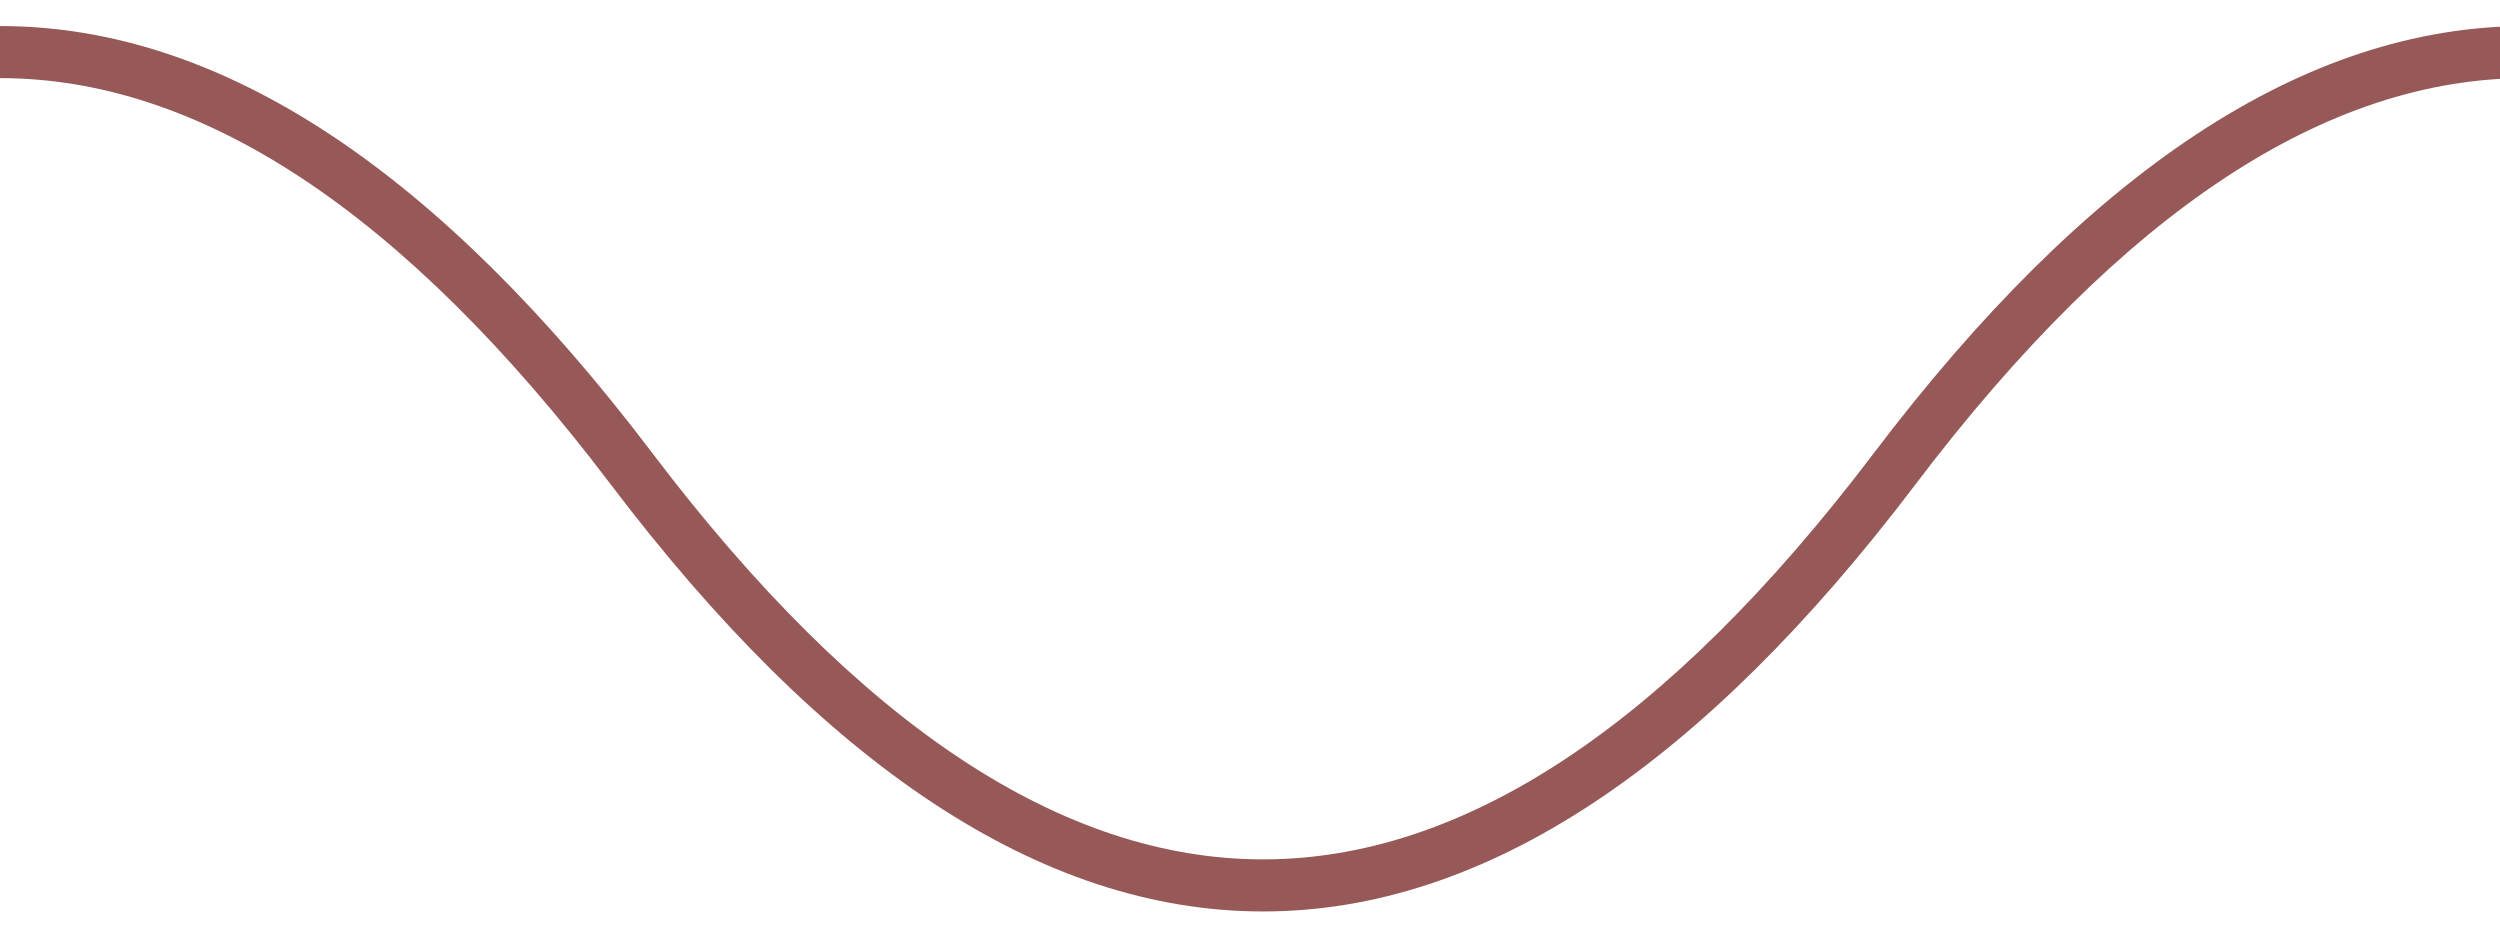
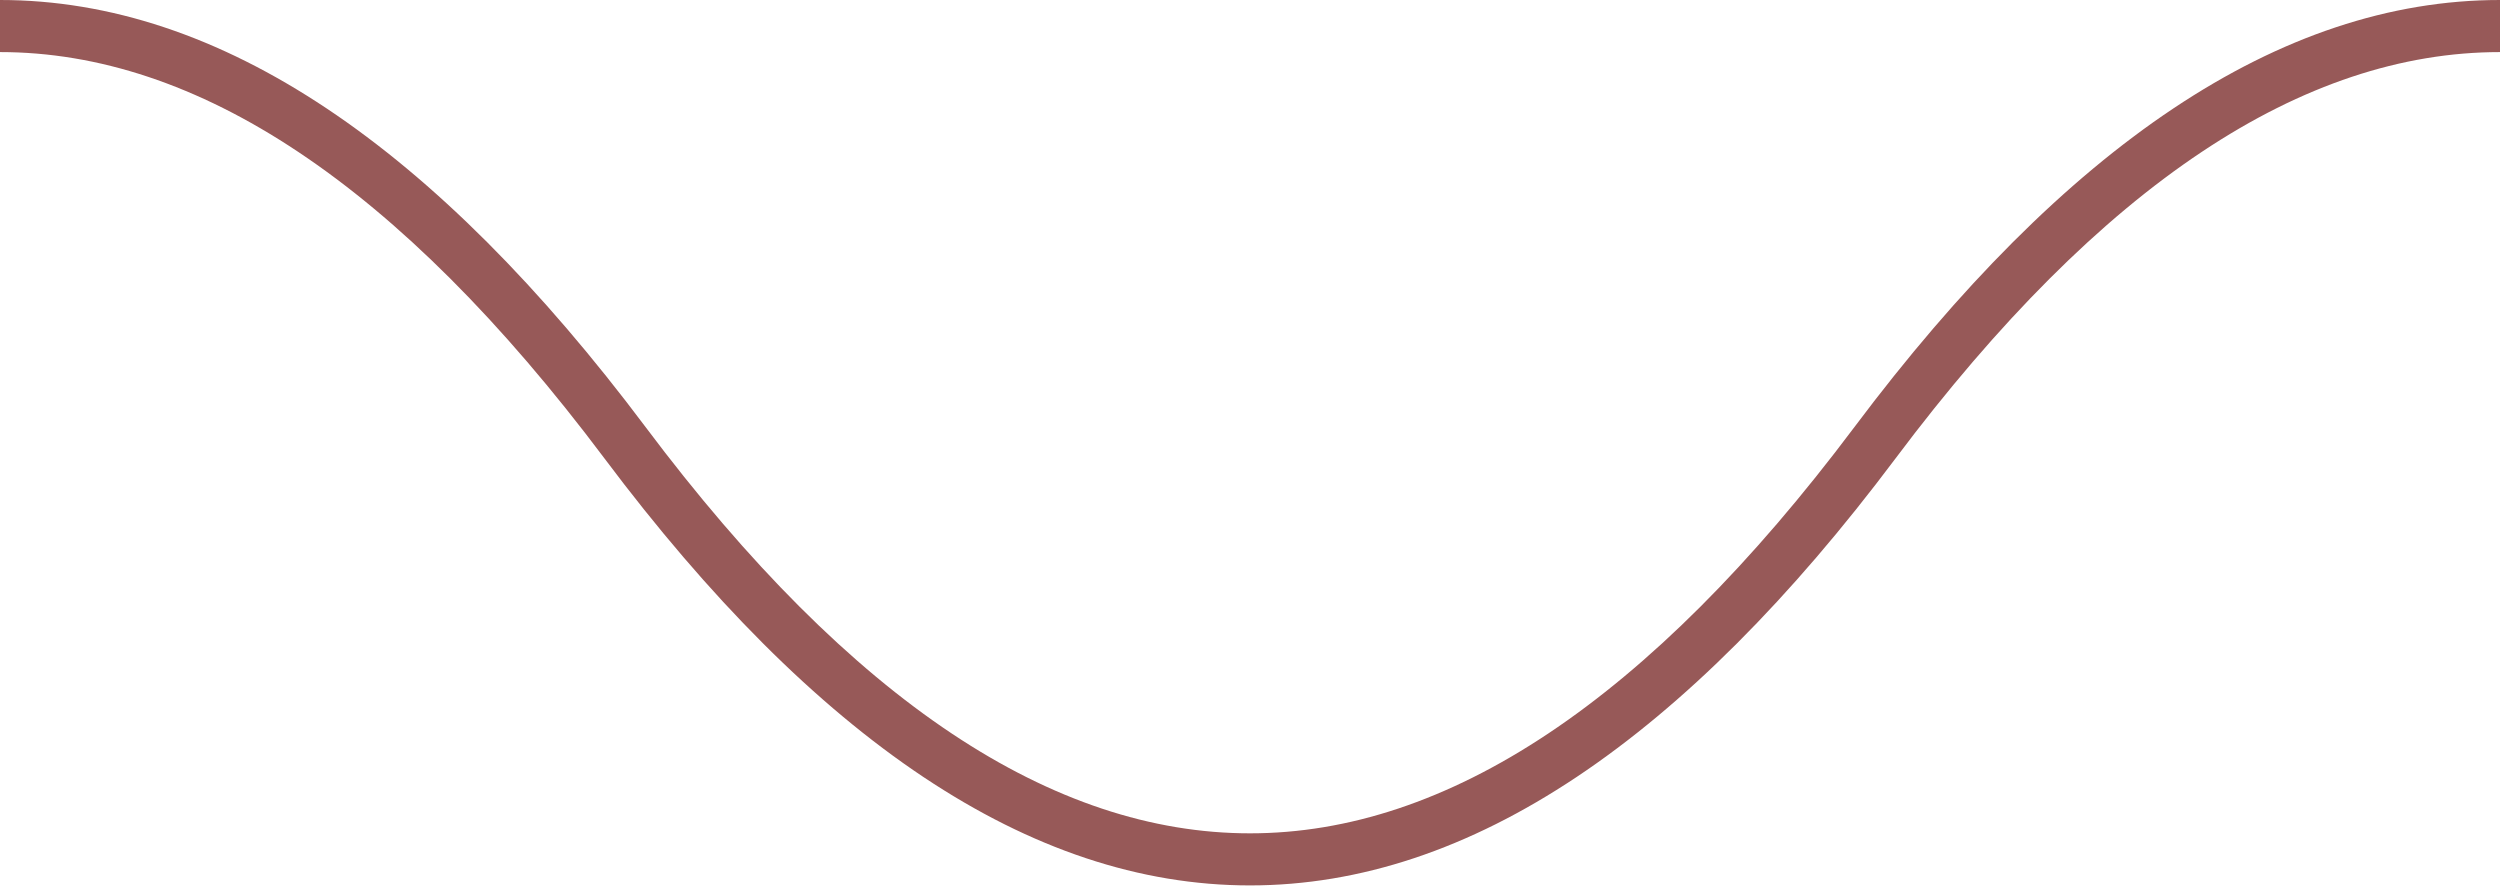
- <svg xmlns="http://www.w3.org/2000/svg" width="48" height="18" viewBox="0 0 48 18" fill="none" preserveAspectRatio="none">
-   <path fill-rule="evenodd" clip-rule="evenodd" d="M48.503 1.5C44.697 1.5 40.785 4.012 36.776 9.302C32.701 14.679 28.529 17.5 24.252 17.5C19.974 17.5 15.802 14.679 11.727 9.302C7.718 4.012 3.806 1.5 1.90735e-05 1.5C1.27157e-05 1.5 6.35783e-06 1.5 0 1.5V0.5C6.35783e-06 0.5 1.27157e-05 0.5 1.90735e-05 0.5C4.278 0.5 8.449 3.321 12.524 8.698C16.533 13.988 20.445 16.5 24.252 16.5C28.057 16.5 31.97 13.988 35.979 8.698C40.054 3.321 44.225 0.5 48.503 0.5V1.5Z" fill="#975958" />
+ <svg xmlns="http://www.w3.org/2000/svg" width="48" height="17" viewBox="0 0 48 17" fill="none">
+   <path fill-rule="evenodd" clip-rule="evenodd" d="M48 1C44.234 1 40.362 3.512 36.394 8.802C32.362 14.179 28.234 17 24 17C19.767 17 15.638 14.179 11.606 8.802C7.638 3.512 3.766 1 1.88757e-05 1C2.51676e-05 1 1.25839e-05 1 1.88757e-05 1L0 0C-6.29188e-06 0 6.29191e-06 0 0 0C4.234 0 8.362 2.821 12.394 8.198C16.362 13.488 20.233 16 24 16C27.767 16 31.638 13.488 35.606 8.198C39.638 2.821 43.767 0 48 0V1Z" fill="#975958" />
</svg>
